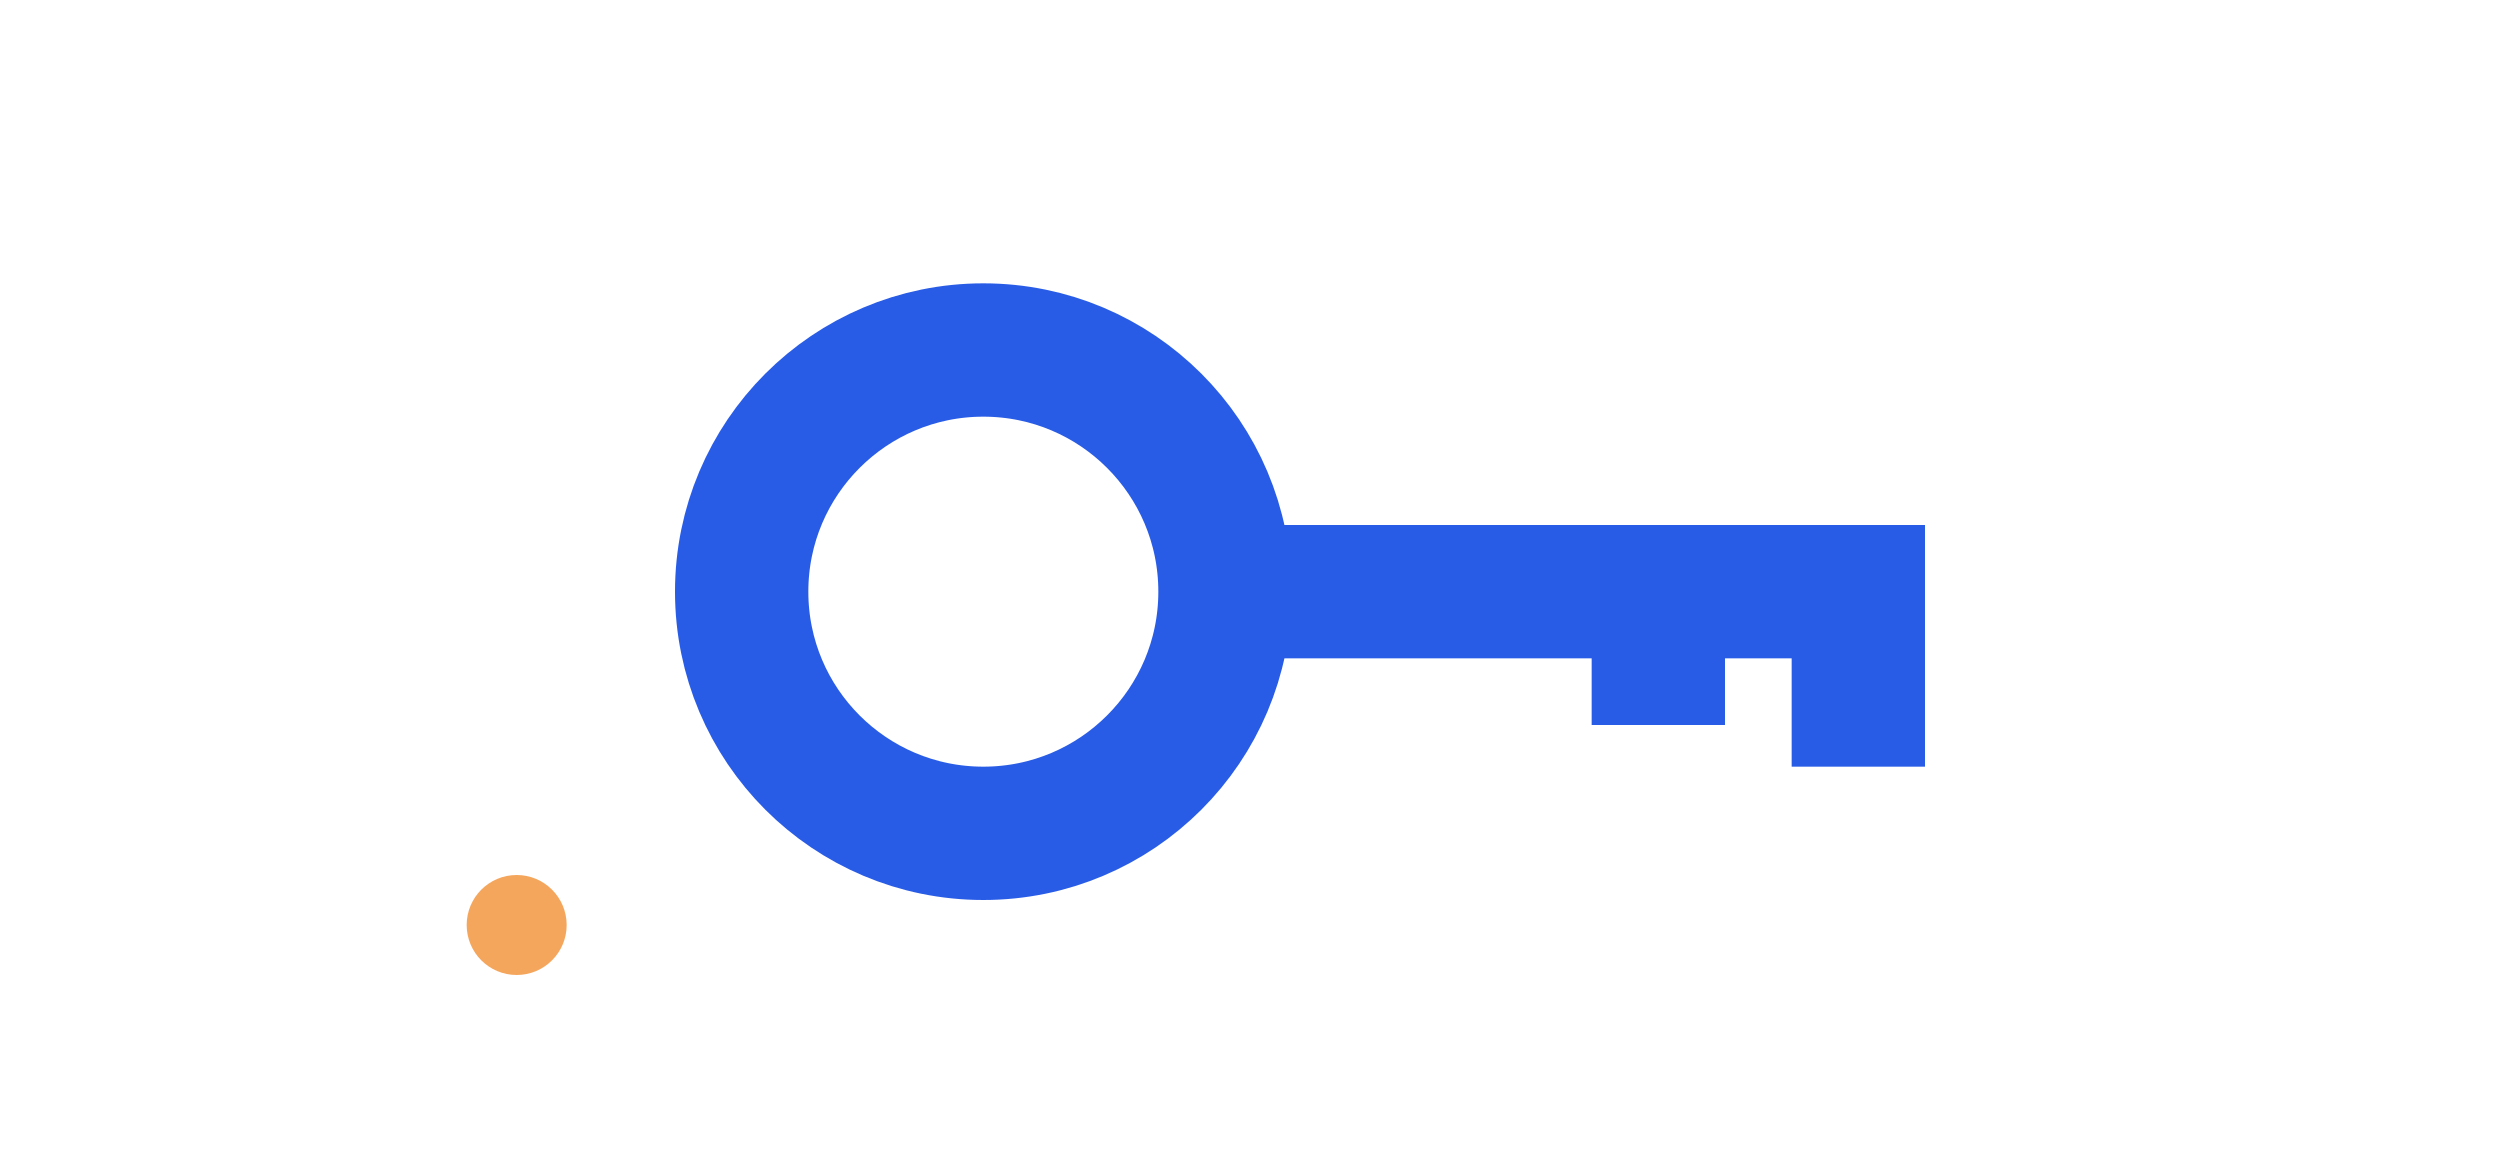
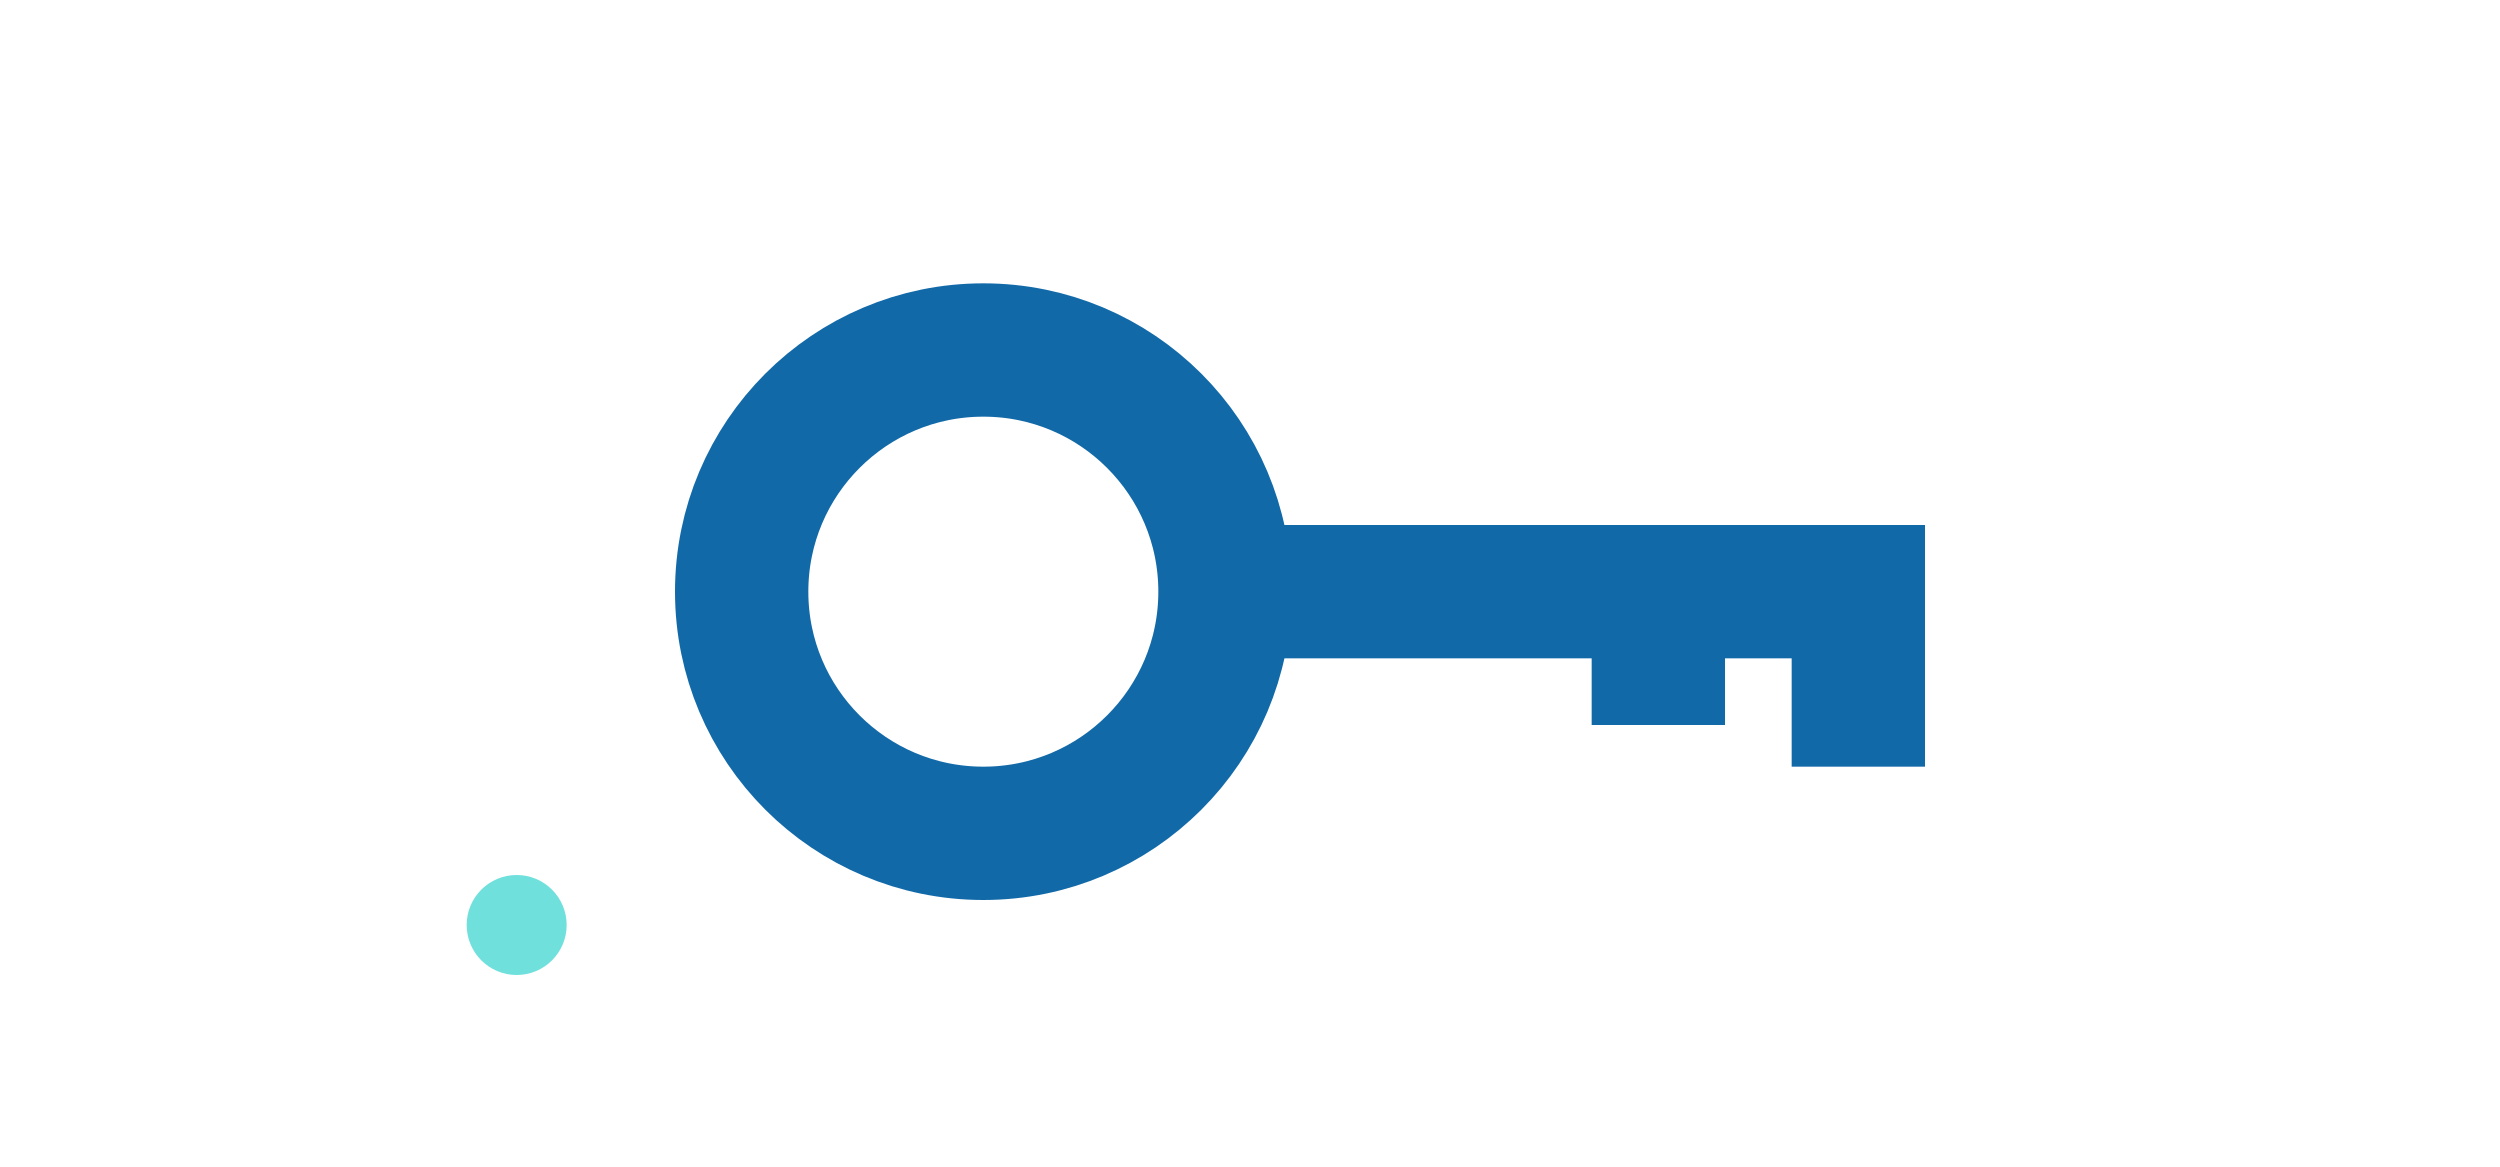
<svg xmlns="http://www.w3.org/2000/svg" viewBox="0 0 300 140">
-   <circle cx="118" cy="71" r="29" fill="none" stroke="#285CE6" stroke-width="16" />
-   <path d="M143 71h80v21m-24-21v16" fill="none" stroke="#285CE6" stroke-width="16" />
-   <circle cx="62" cy="111" r="6" fill="#F5A65D" />
+   <circle cx="118" cy="71" r="29" fill="none" stroke="#1269A8" stroke-width="16" />
+   <path d="M143 71h80v21m-24-21v16" fill="none" stroke="#1269A8" stroke-width="16" />
+   <circle cx="62" cy="111" r="6" fill="#70E0DC" />
</svg>
